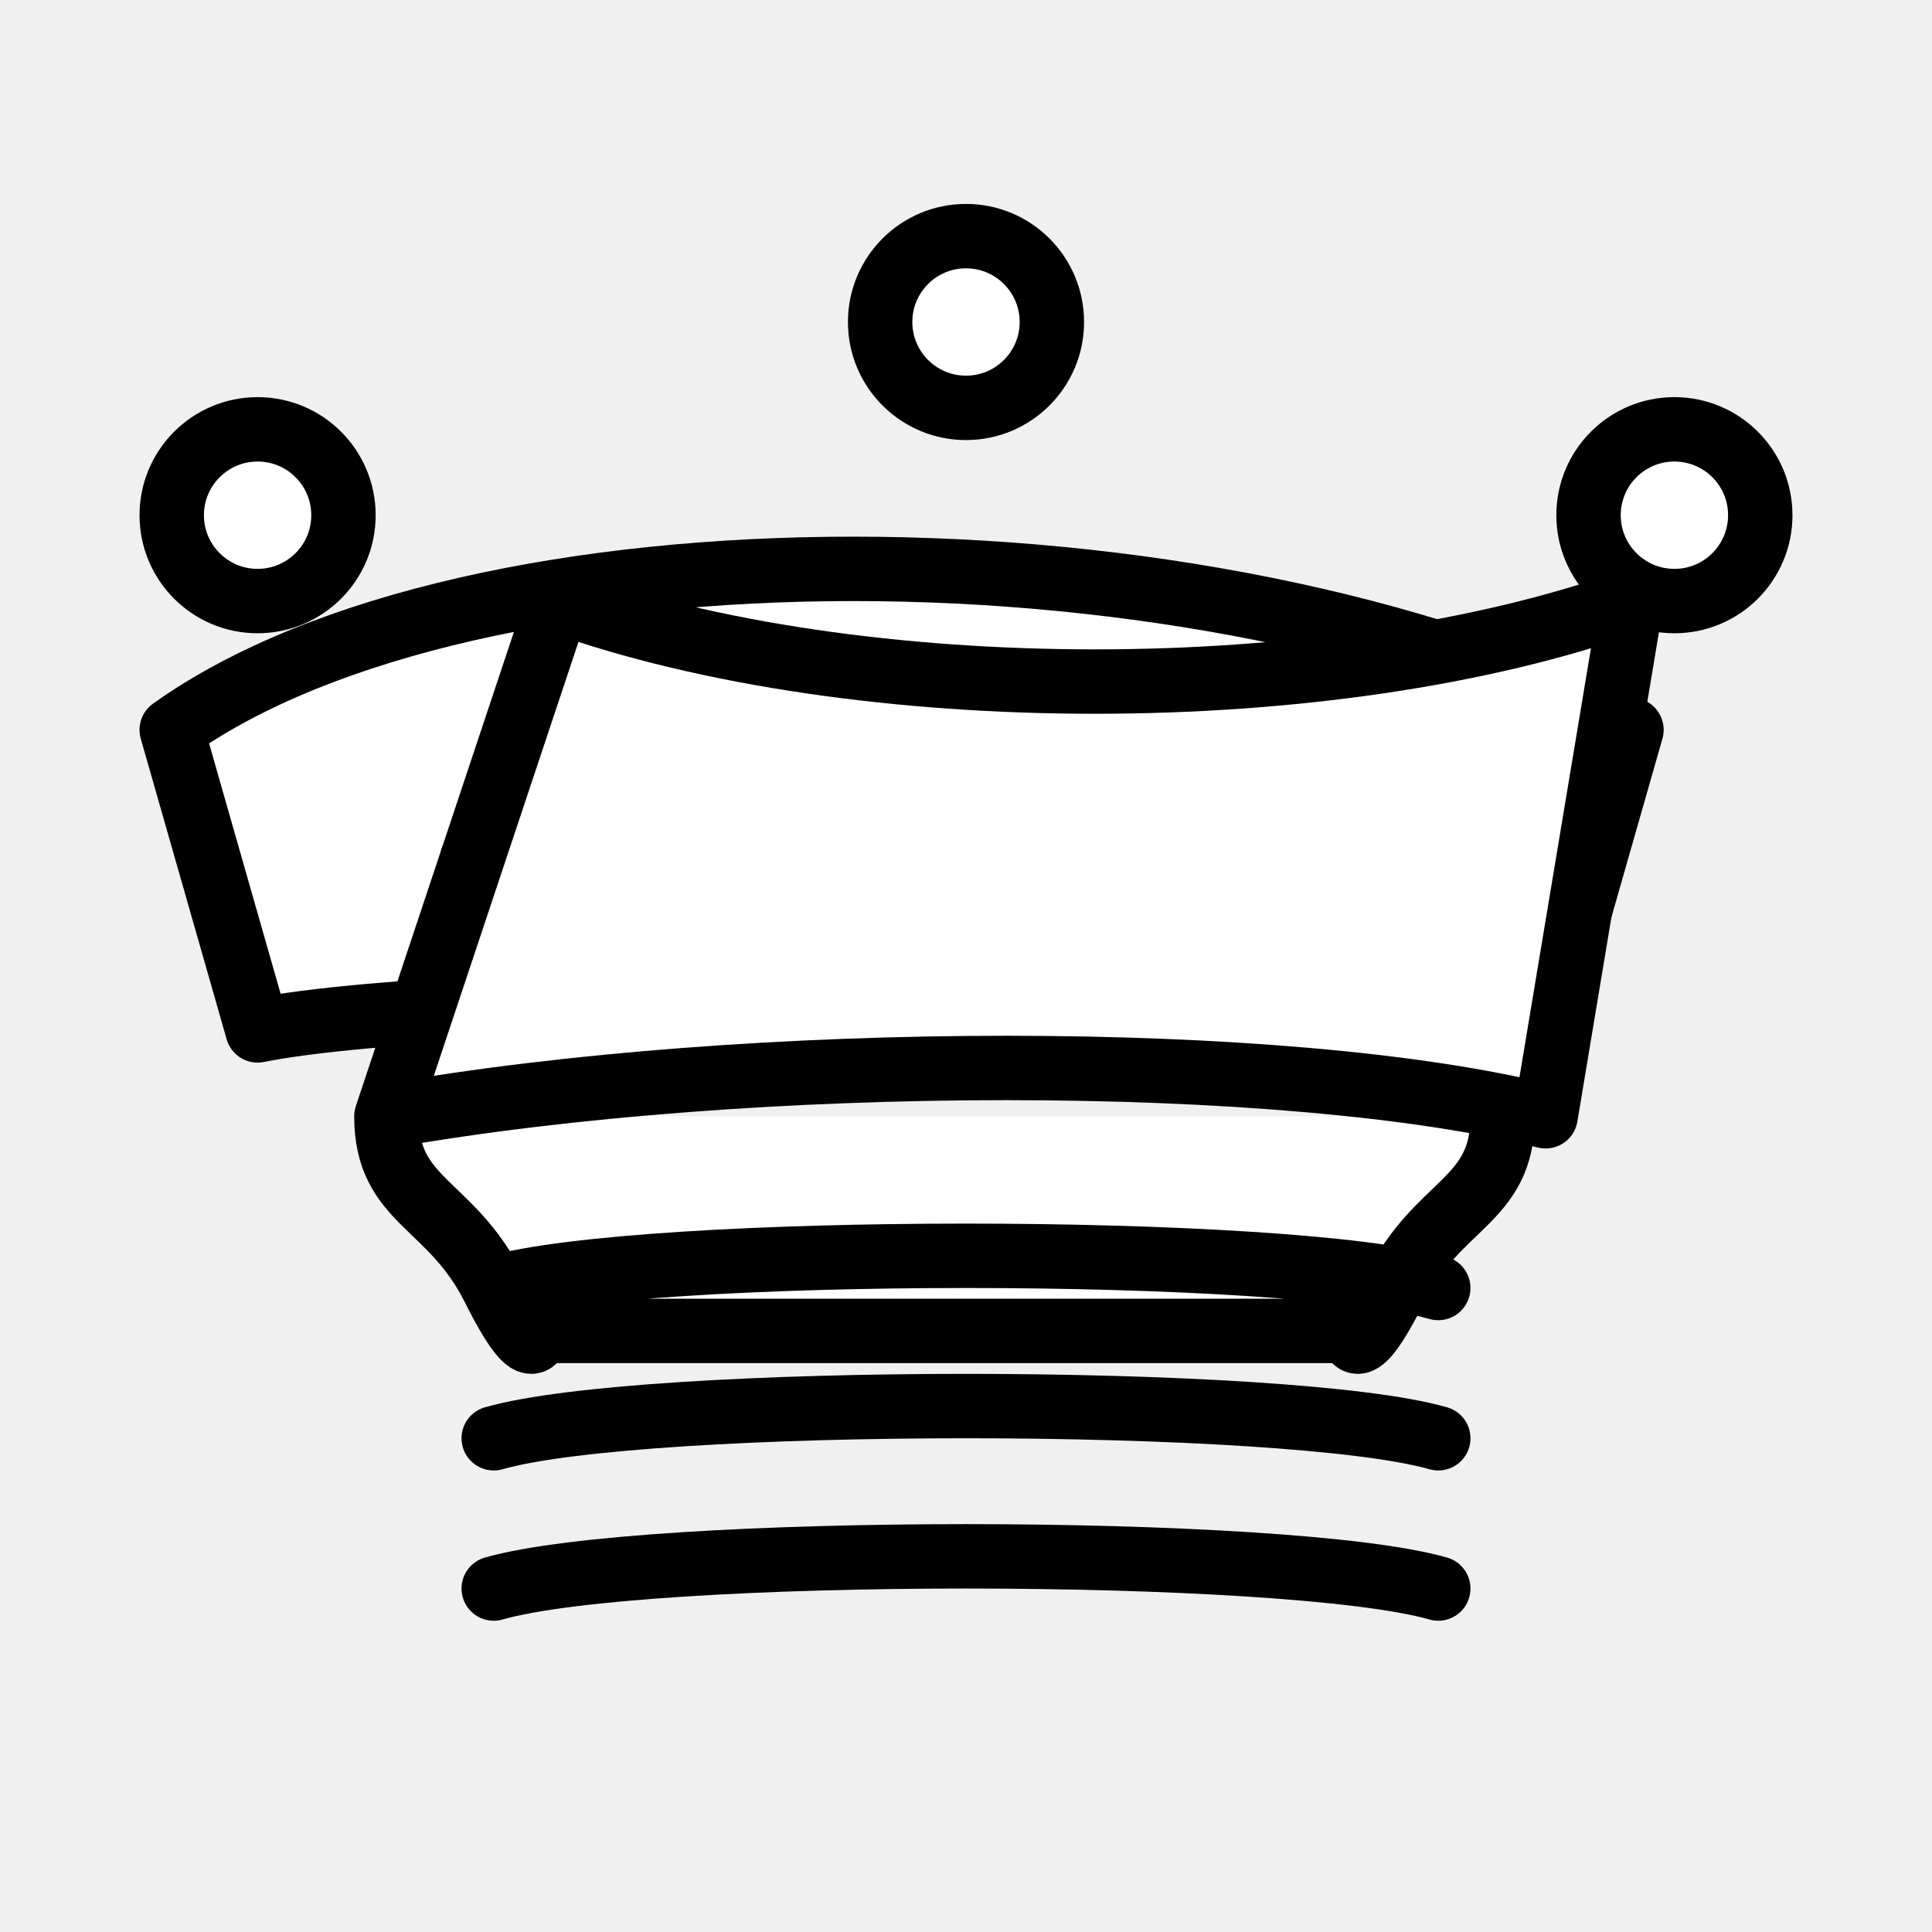
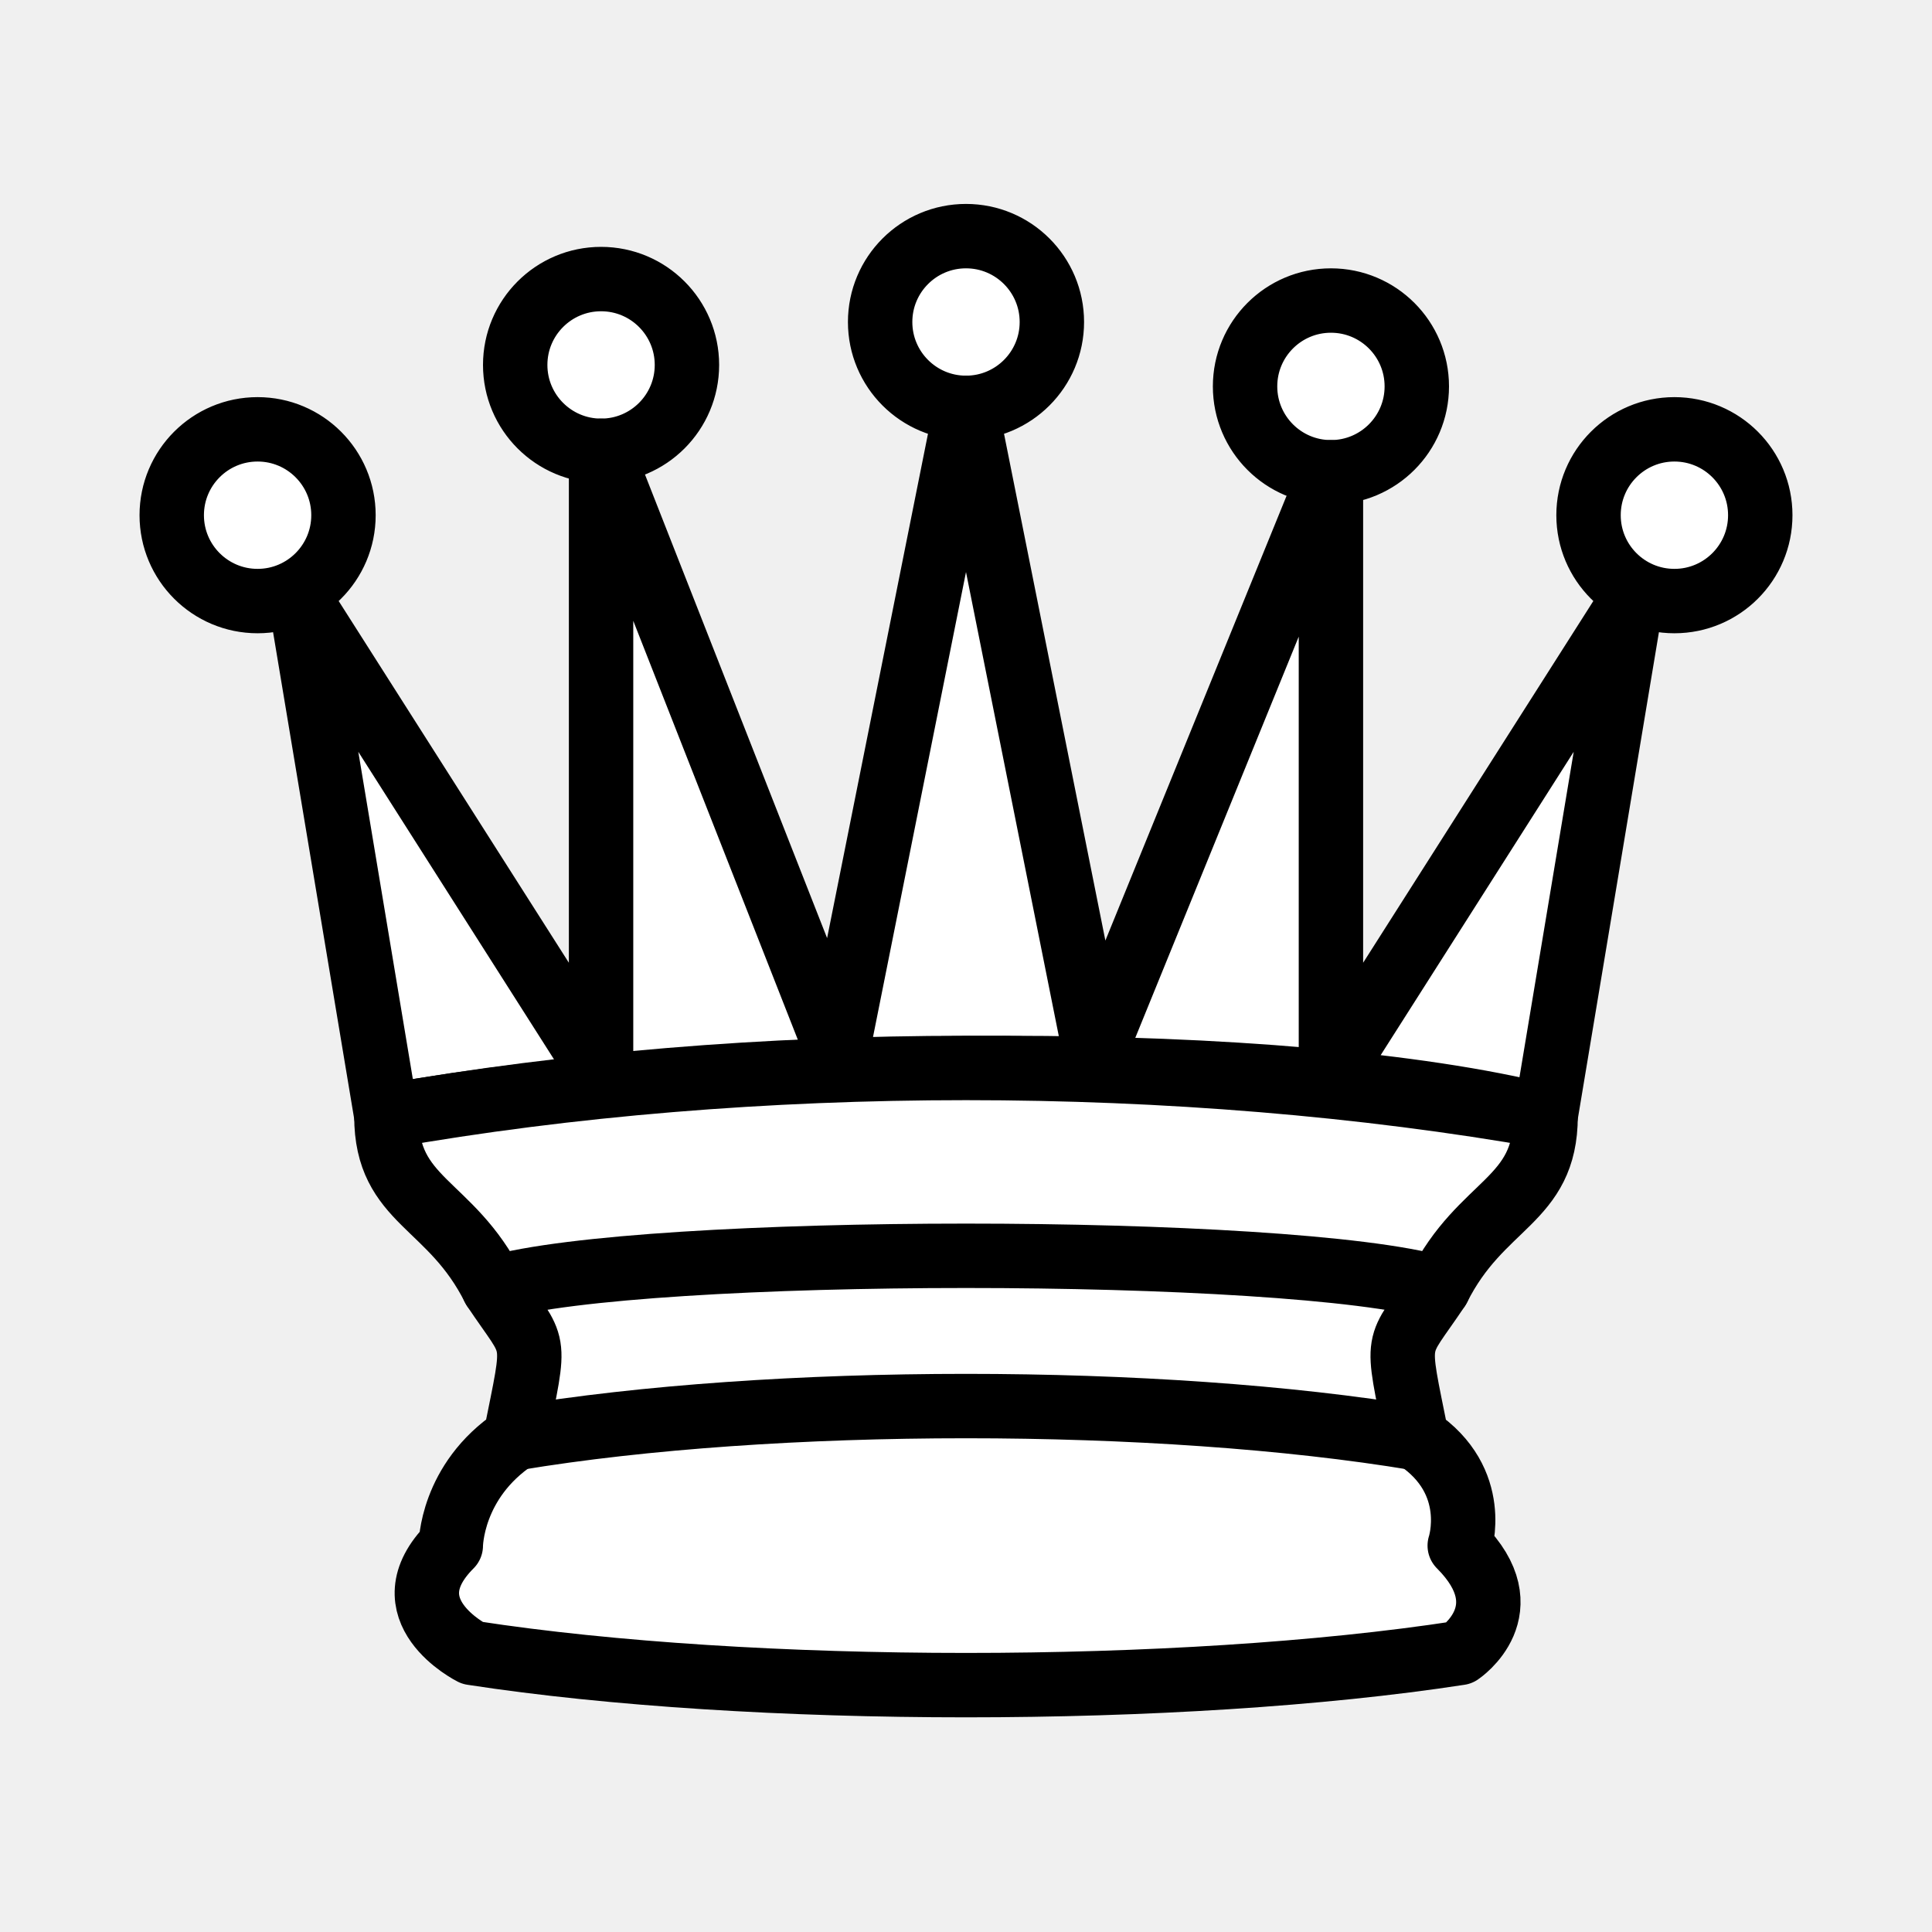
<svg xmlns="http://www.w3.org/2000/svg" viewBox="0 0 45 45">
-   <g fill="#fff" fill-rule="evenodd" stroke="#000" stroke-width="1.5" stroke-linecap="round" stroke-linejoin="round">
-     <path d="M8 12a2 2 0 1 1-4 0 2 2 0 0 1 4 0zM24.5 7.5a2 2 0 1 1-4 0 2 2 0 0 1 4 0zM41 12a2 2 0 1 1-4 0 2 2 0 0 1 4 0zM11 20c8.5-3 21-3 23 0m2 4c-5-1-25-1-30 0l-2-7c7-5 24-5 34 0l-2 7z" />
-     <path d="M9 26c8.5-1.5 21-1.5 27 0l2-12c-7 2.5-18 2.5-25 0l-4 12zm0 0c0 2 1.5 2 2.5 4 1 2 1 1 1 1H31.5s0 1 1-1c1-2 2.5-2 2.5-4m-23.5 4c3.5-1 18.5-1 22 0m-22 3.5c3.5-1 18.5-1 22 0m-22 3.5c3.5-1 18.5-1 22 0" />
+   <g fill="#fff" fill-rule="evenodd" stroke="#000" stroke-linecap="round" stroke-linejoin="round" stroke-width="1.5">
+     <path d="M8 12a2 2 0 1 1-4 0 2 2 0 1 1 4 0m16.5-4.5a2 2 0 1 1-4 0 2 2 0 1 1 4 0M41 12a2 2 0 1 1-4 0 2 2 0 1 1 4 0M16 8.5a2 2 0 1 1-4 0 2 2 0 1 1 4 0M33 9a2 2 0 1 1-4 0 2 2 0 1 1 4 0" />
+     <path stroke-linecap="butt" d="M9 26c8.5-1.5 21-1.5 27 0l2-12-7 11V11l-5.5 13.5-3-15-3 15-5.5-14V25L7 14z" />
+     <path stroke-linecap="butt" d="M9 26c0 2 1.5 2 2.5 4 1 1.5 1 1 .5 3.5-1.5 1-1.5 2.5-1.5 2.5-1.5 1.5.5 2.5.5 2.5 6.5 1 16.5 1 23 0 0 0 1.5-1 0-2.5 0 0 .5-1.5-1-2.5-.5-2.5-.5-2 .5-3.5 1-2 2.5-2 2.5-4-8.5-1.5-18.5-1.5-27 0z" />
+     <path fill="none" d="M11.5 30c3.5-1 18.5-1 22 0M12 33.5c6-1 15-1 21 0" />
  </g>
</svg>
